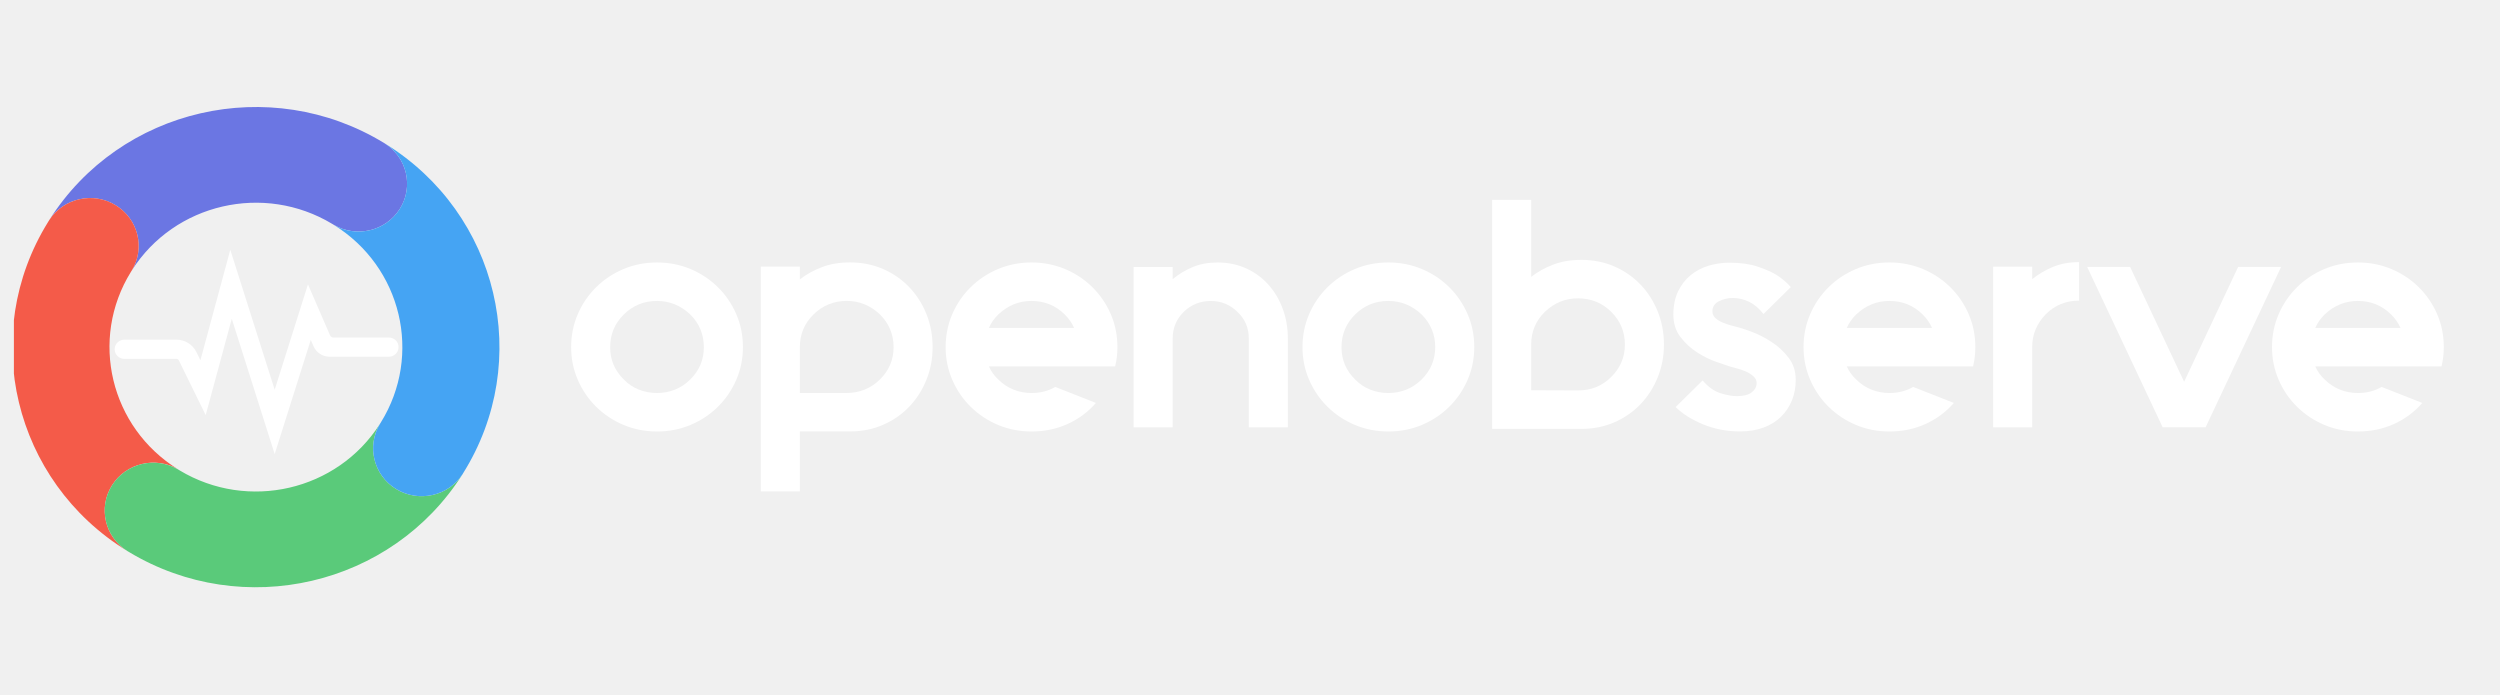
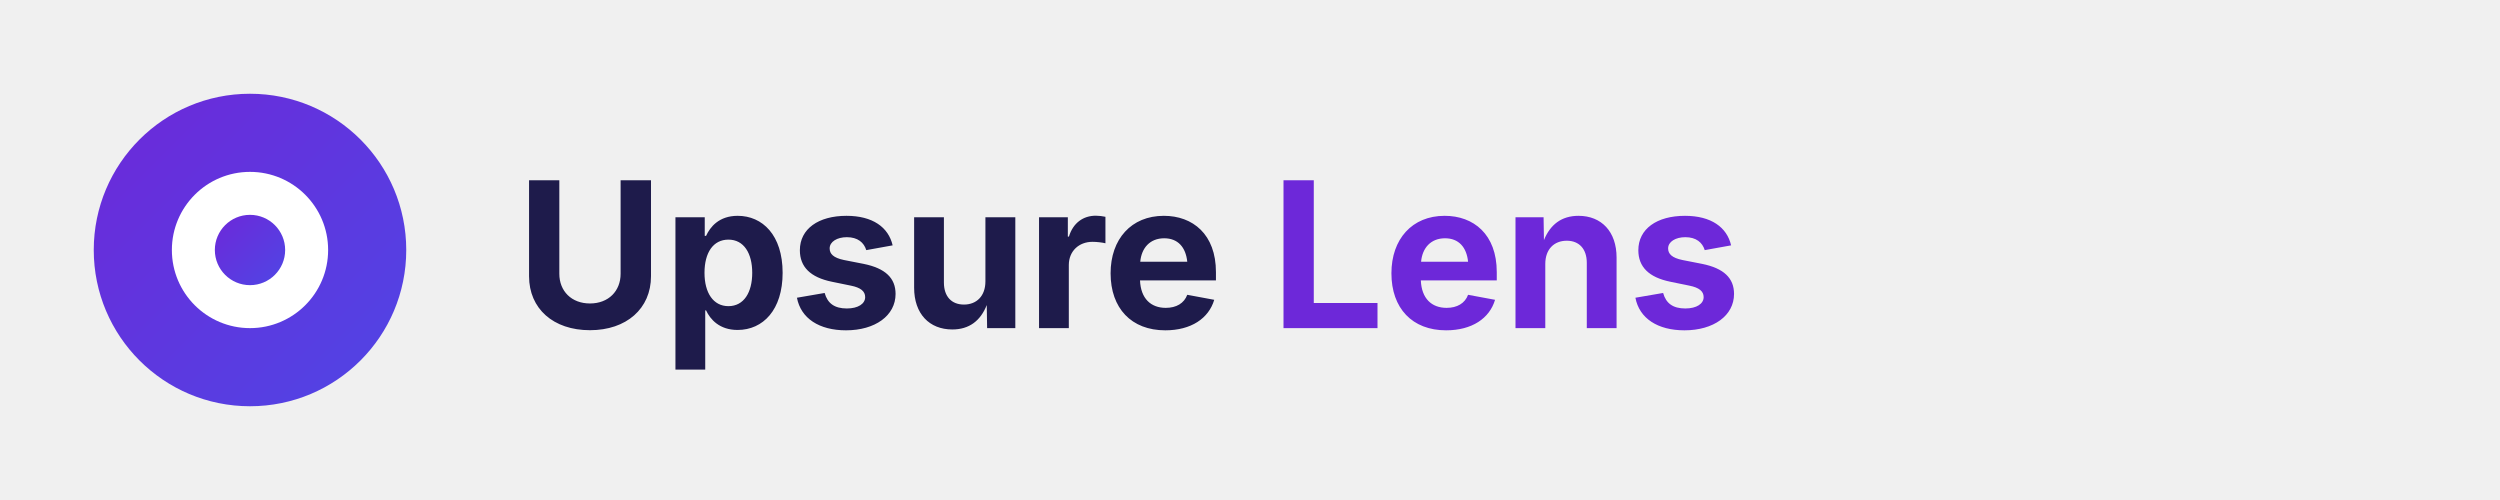
- <svg xmlns="http://www.w3.org/2000/svg" width="180" height="50" viewBox="0 0 267 75" fill="none">
-   <g clip-path="url(#clip0_36_1189)">
-     <path d="M69.459 28.347C70.748 28.347 71.955 28.585 73.079 29.056C74.202 29.53 75.186 30.183 76.029 31.014C76.873 31.846 77.535 32.815 78.016 33.923C78.496 35.031 78.735 36.22 78.735 37.491C78.735 38.762 78.493 39.917 78.016 41.025C77.535 42.132 76.873 43.102 76.029 43.934C75.186 44.765 74.202 45.418 73.079 45.892C71.955 46.366 70.748 46.601 69.459 46.601C68.17 46.601 66.963 46.362 65.84 45.892C64.716 45.418 63.733 44.765 62.889 43.934C62.045 43.102 61.383 42.132 60.903 41.025C60.422 39.917 60.183 38.737 60.183 37.491C60.183 36.245 60.422 35.031 60.903 33.923C61.383 32.815 62.045 31.846 62.889 31.014C63.733 30.183 64.716 29.53 65.84 29.056C66.963 28.582 68.17 28.347 69.459 28.347ZM69.459 32.502C68.052 32.502 66.858 32.985 65.875 33.958C64.891 34.927 64.398 36.104 64.398 37.491C64.398 38.878 64.888 40.02 65.875 40.99C66.343 41.477 66.887 41.837 67.508 42.082C68.129 42.324 68.778 42.446 69.459 42.446C70.14 42.446 70.783 42.324 71.391 42.082C71.999 41.84 72.55 41.477 73.043 40.99C74.027 40.02 74.517 38.853 74.517 37.491C74.517 36.129 74.027 34.927 73.043 33.958C72.012 32.988 70.818 32.502 69.459 32.502Z" fill="white" />
-     <path d="M83.144 42.443H89.947C90.624 42.443 91.271 42.32 91.879 42.078C92.487 41.837 93.037 41.473 93.531 40.986C94.514 40.017 95.008 38.849 95.008 37.487C95.008 36.126 94.514 34.924 93.531 33.954C92.499 32.984 91.306 32.498 89.947 32.498C88.587 32.498 87.346 32.981 86.362 33.954C85.379 34.924 84.885 36.1 84.885 37.487V53.074H80.667V28.792H84.885V30.176C85.563 29.645 86.349 29.206 87.241 28.861C88.132 28.516 89.151 28.34 90.297 28.34C91.586 28.34 92.773 28.578 93.862 29.049C94.951 29.523 95.893 30.176 96.692 31.007C97.487 31.839 98.108 32.809 98.554 33.916C98.999 35.024 99.222 36.213 99.222 37.484C99.222 38.755 98.999 39.91 98.554 41.018C98.108 42.126 97.487 43.095 96.692 43.927C95.896 44.758 94.954 45.411 93.862 45.885C92.773 46.359 91.583 46.594 90.297 46.594H83.144V42.436V42.443Z" fill="white" />
-     <path d="M114.505 39.569H105.299C105.531 40.099 105.872 40.573 106.318 40.99C106.808 41.477 107.358 41.837 107.97 42.082C108.578 42.324 109.221 42.446 109.902 42.446C110.863 42.446 111.716 42.227 112.468 41.787L116.86 43.519C116.017 44.489 114.998 45.245 113.805 45.788C112.611 46.331 111.309 46.601 109.905 46.601C108.616 46.601 107.409 46.362 106.286 45.892C105.162 45.418 104.178 44.765 103.335 43.934C102.491 43.102 101.829 42.132 101.349 41.025C100.868 39.917 100.629 38.737 100.629 37.491C100.629 36.245 100.868 35.031 101.349 33.923C101.829 32.815 102.491 31.846 103.335 31.014C104.178 30.183 105.162 29.53 106.286 29.056C107.409 28.582 108.616 28.347 109.905 28.347C111.194 28.347 112.401 28.585 113.524 29.056C114.648 29.53 115.632 30.183 116.475 31.014C117.319 31.846 117.981 32.815 118.462 33.923C118.942 35.031 119.181 36.22 119.181 37.491C119.181 38.232 119.098 38.922 118.936 39.569H114.508H114.505ZM109.902 32.502C108.543 32.502 107.349 32.985 106.318 33.958C105.872 34.397 105.531 34.88 105.299 35.414H114.505C114.269 34.883 113.932 34.397 113.486 33.958C112.503 32.988 111.309 32.502 109.902 32.502Z" fill="white" />
-     <path d="M129.963 28.347C131.109 28.347 132.153 28.56 133.089 28.987C134.024 29.414 134.827 30.004 135.495 30.754C136.164 31.504 136.679 32.376 137.042 33.368C137.405 34.359 137.587 35.423 137.587 36.556V46.152H133.369V36.556C133.369 35.401 132.958 34.444 132.14 33.681C131.344 32.897 130.383 32.505 129.259 32.505C128.136 32.505 127.139 32.897 126.343 33.681C125.548 34.466 125.15 35.426 125.15 36.556V46.152H120.932V28.833H125.15V30.151C125.783 29.621 126.496 29.188 127.292 28.852C128.088 28.516 128.979 28.35 129.963 28.35V28.347Z" fill="white" />
-     <path d="M148.444 28.347C149.734 28.347 150.94 28.585 152.064 29.056C153.187 29.53 154.171 30.183 155.015 31.014C155.858 31.846 156.52 32.815 157.001 33.923C157.482 35.031 157.72 36.22 157.72 37.491C157.72 38.762 157.478 39.917 157.001 41.025C156.52 42.132 155.858 43.102 155.015 43.934C154.171 44.765 153.187 45.418 152.064 45.892C150.94 46.366 149.734 46.601 148.444 46.601C147.155 46.601 145.949 46.362 144.825 45.892C143.701 45.418 142.718 44.765 141.874 43.934C141.031 43.102 140.369 42.132 139.888 41.025C139.407 39.917 139.169 38.737 139.169 37.491C139.169 36.245 139.407 35.031 139.888 33.923C140.369 32.815 141.031 31.846 141.874 31.014C142.718 30.183 143.701 29.53 144.825 29.056C145.949 28.582 147.155 28.347 148.444 28.347ZM148.444 32.502C147.038 32.502 145.844 32.985 144.86 33.958C143.877 34.927 143.383 36.104 143.383 37.491C143.383 38.878 143.873 40.02 144.86 40.99C145.328 41.477 145.872 41.837 146.493 42.082C147.114 42.324 147.763 42.446 148.444 42.446C149.126 42.446 149.769 42.324 150.377 42.082C150.985 41.84 151.535 41.477 152.029 40.99C153.012 40.02 153.503 38.853 153.503 37.491C153.503 36.129 153.012 34.927 152.029 33.958C150.997 32.988 149.804 32.502 148.444 32.502Z" fill="white" />
-     <path d="M159.653 42.131L168.929 42.165C170.358 42.165 171.552 41.679 172.513 40.709C173.497 39.74 173.99 38.572 173.99 37.21C173.99 35.848 173.497 34.647 172.513 33.677C171.529 32.707 170.336 32.221 168.929 32.221C167.522 32.221 166.376 32.707 165.344 33.677C164.361 34.647 163.867 35.823 163.867 37.21V45.871H159.65V21.589H163.867V29.902C164.545 29.371 165.332 28.932 166.223 28.587C167.114 28.242 168.133 28.066 169.279 28.066C170.568 28.066 171.755 28.304 172.844 28.775C173.933 29.249 174.875 29.902 175.674 30.733C176.47 31.565 177.09 32.535 177.536 33.642C177.982 34.75 178.205 35.939 178.205 37.21C178.205 38.481 177.982 39.636 177.536 40.744C177.09 41.852 176.47 42.821 175.674 43.653C174.878 44.484 173.936 45.137 172.844 45.611C171.755 46.085 170.565 46.32 169.279 46.32H159.653" fill="white" />
-     <path d="M186.427 35.41C186.707 35.479 187.175 35.642 187.834 35.893C188.489 36.147 189.164 36.499 189.855 36.951C190.546 37.399 191.151 37.961 191.663 38.63C192.179 39.298 192.437 40.095 192.437 41.021C192.437 41.83 192.303 42.568 192.032 43.236C191.762 43.905 191.37 44.495 190.855 45.003C190.339 45.511 189.705 45.904 188.957 46.18C188.206 46.456 187.363 46.594 186.427 46.594C184.997 46.594 183.67 46.34 182.438 45.831C181.209 45.323 180.219 44.702 179.468 43.961L182.384 41.087C182.992 41.802 183.645 42.263 184.335 42.474C185.026 42.681 185.605 42.784 186.073 42.784C186.799 42.784 187.337 42.646 187.69 42.37C188.041 42.094 188.219 41.758 188.219 41.366C188.219 41.09 188.101 40.845 187.869 40.638C187.633 40.431 187.359 40.258 187.044 40.117C186.729 39.979 186.404 39.869 186.076 39.788C185.749 39.706 185.478 39.631 185.268 39.562C184.988 39.471 184.514 39.307 183.845 39.075C183.177 38.846 182.499 38.51 181.808 38.071C181.117 37.632 180.512 37.079 179.997 36.408C179.481 35.739 179.223 34.93 179.223 33.982C179.223 33.034 179.392 32.175 179.732 31.472C180.073 30.769 180.522 30.185 181.085 29.724C181.649 29.262 182.292 28.92 183.017 28.701C183.743 28.481 184.494 28.371 185.265 28.371C186.458 28.371 187.471 28.509 188.305 28.788C189.136 29.065 189.82 29.366 190.361 29.689C190.969 30.081 191.485 30.521 191.908 31.004L188.957 33.913C188.489 33.314 187.974 32.874 187.41 32.598C186.847 32.322 186.252 32.181 185.618 32.181C185.125 32.181 184.641 32.297 184.16 32.526C183.68 32.758 183.441 33.125 183.441 33.634C183.441 33.91 183.546 34.148 183.756 34.343C183.966 34.541 184.224 34.701 184.529 34.829C184.835 34.955 185.157 35.068 185.494 35.159C185.835 35.253 186.143 35.331 186.427 35.401V35.41Z" fill="white" />
-     <path d="M207.159 39.569H197.953C198.185 40.099 198.526 40.573 198.972 40.99C199.462 41.477 200.013 41.837 200.624 42.082C201.232 42.324 201.875 42.446 202.556 42.446C203.517 42.446 204.37 42.227 205.122 41.787L209.515 43.519C208.671 44.489 207.652 45.245 206.459 45.788C205.265 46.331 203.963 46.601 202.559 46.601C201.27 46.601 200.064 46.362 198.94 45.892C197.816 45.418 196.833 44.765 195.989 43.934C195.146 43.102 194.483 42.132 194.003 41.025C193.522 39.917 193.283 38.737 193.283 37.491C193.283 36.245 193.522 35.031 194.003 33.923C194.483 32.815 195.146 31.846 195.989 31.014C196.833 30.183 197.816 29.53 198.94 29.056C200.064 28.582 201.27 28.347 202.559 28.347C203.848 28.347 205.055 28.585 206.179 29.056C207.302 29.53 208.286 30.183 209.129 31.014C209.973 31.846 210.635 32.815 211.116 33.923C211.596 35.031 211.835 36.22 211.835 37.491C211.835 38.232 211.752 38.922 211.59 39.569H207.162H207.159ZM202.556 32.502C201.197 32.502 200.003 32.985 198.972 33.958C198.526 34.397 198.185 34.88 197.953 35.414H207.159C206.923 34.883 206.586 34.397 206.14 33.958C205.157 32.988 203.963 32.502 202.556 32.502Z" fill="white" />
-     <path d="M220.21 28.829C221.041 28.484 221.983 28.309 223.04 28.309V32.467C221.633 32.467 220.439 32.953 219.456 33.923C218.472 34.939 217.979 36.116 217.979 37.456V46.152H213.761V28.798H217.979V30.148C218.635 29.617 219.379 29.178 220.21 28.829Z" fill="white" />
-     <path d="M244.858 28.829L236.706 46.148H232.068L223.915 28.829H228.553L234.385 41.231L240.217 28.829H244.855H244.858Z" fill="white" />
-     <path d="M257.753 39.569H248.547C248.78 40.099 249.12 40.573 249.566 40.99C250.059 41.477 250.607 41.837 251.218 42.082C251.826 42.324 252.472 42.446 253.15 42.446C254.112 42.446 254.965 42.227 255.716 41.787L260.109 43.519C259.265 44.489 258.247 45.245 257.053 45.788C255.859 46.331 254.557 46.601 253.153 46.601C251.864 46.601 250.658 46.362 249.534 45.892C248.41 45.418 247.427 44.765 246.583 43.934C245.74 43.102 245.078 42.132 244.597 41.025C244.116 39.917 243.877 38.737 243.877 37.491C243.877 36.245 244.116 35.031 244.597 33.923C245.078 32.815 245.74 31.846 246.583 31.014C247.427 30.183 248.41 29.53 249.534 29.056C250.658 28.582 251.864 28.347 253.153 28.347C254.443 28.347 255.649 28.585 256.773 29.056C257.896 29.53 258.88 30.183 259.724 31.014C260.567 31.846 261.229 32.815 261.71 33.923C262.191 35.031 262.429 36.22 262.429 37.491C262.429 38.232 262.347 38.922 262.184 39.569H257.756H257.753ZM253.15 32.502C251.791 32.502 250.597 32.985 249.566 33.958C249.12 34.397 248.78 34.88 248.547 35.414H257.753C257.518 34.883 257.18 34.397 256.734 33.958C255.751 32.988 254.557 32.502 253.15 32.502Z" fill="white" />
-     <path d="M41.673 22.571C40.161 24.963 36.993 25.713 34.549 24.282C34.536 24.275 34.523 24.266 34.511 24.26C34.469 24.235 34.428 24.209 34.386 24.184C27.008 19.735 17.356 21.959 12.747 29.186C14.189 26.779 13.428 23.663 11.006 22.176C8.558 20.67 5.34 21.398 3.799 23.798C3.805 23.786 3.815 23.776 3.821 23.764C11.496 11.638 27.667 7.926 39.983 15.445C39.989 15.445 39.992 15.451 39.998 15.454C39.998 15.454 40.002 15.454 40.005 15.457C42.456 16.97 43.204 20.155 41.673 22.575V22.571Z" fill="#6B76E3" />
-     <path d="M10.604 52.406C9.077 54.819 9.815 57.991 12.25 59.51C12.238 59.504 12.228 59.494 12.215 59.488C-0.034 51.954 -3.822 36.103 3.687 23.984C3.719 23.931 3.751 23.877 3.786 23.824C3.792 23.814 3.796 23.805 3.802 23.796C5.343 21.395 8.561 20.667 11.009 22.173C13.428 23.661 14.192 26.777 12.75 29.184C12.75 29.187 12.75 29.19 12.744 29.193C12.737 29.206 12.728 29.218 12.721 29.231C12.696 29.272 12.67 29.312 12.645 29.353C12.645 29.36 12.639 29.363 12.635 29.369C8.138 36.646 10.398 46.151 17.732 50.689C15.29 49.258 12.123 50.011 10.611 52.399L10.604 52.406Z" fill="#F45B49" />
-     <path d="M48.491 51.16C48.478 51.179 48.469 51.198 48.456 51.216C40.813 63.292 24.735 67.026 12.441 59.623C12.387 59.592 12.333 59.56 12.279 59.526C12.269 59.52 12.26 59.517 12.25 59.51C9.815 57.992 9.076 54.819 10.604 52.406C12.116 50.018 15.284 49.264 17.725 50.696C17.738 50.702 17.751 50.711 17.763 50.717C17.805 50.742 17.846 50.768 17.888 50.793C17.888 50.793 17.894 50.793 17.894 50.799C25.276 55.242 34.927 53.014 39.533 45.781C38.082 48.188 38.843 51.314 41.265 52.804C43.719 54.314 46.953 53.579 48.488 51.16H48.491Z" fill="#5ACA7A" />
-     <path d="M48.501 51.139C48.501 51.139 48.494 51.148 48.491 51.155C48.491 51.155 48.491 51.158 48.488 51.161C46.954 53.577 43.723 54.315 41.265 52.805C38.843 51.315 38.082 48.193 39.533 45.782C39.54 45.77 39.549 45.757 39.556 45.745C39.581 45.704 39.607 45.663 39.632 45.622C44.146 38.342 41.889 28.824 34.545 24.284C36.987 25.714 40.157 24.964 41.669 22.573C43.201 20.154 42.456 16.969 40.002 15.456C40.021 15.469 40.04 15.478 40.059 15.491C52.359 23.056 56.124 38.998 48.498 51.139H48.501Z" fill="#45A4F3" />
-     <path d="M28.169 49.051L23.532 34.427L20.715 44.833L17.815 38.921C17.767 38.821 17.662 38.758 17.55 38.758H11.941C11.372 38.758 10.897 38.316 10.885 37.754C10.885 37.741 10.885 37.725 10.885 37.713C10.878 37.142 11.362 36.684 11.941 36.684H17.55C18.47 36.684 19.308 37.202 19.709 38.017L20.145 38.906L23.372 26.977L28.166 42.091L31.76 30.709L34.145 36.216C34.205 36.357 34.348 36.452 34.504 36.452H40.495C41.065 36.452 41.542 36.9 41.539 37.462C41.539 37.481 41.539 37.5 41.539 37.518C41.533 38.077 41.062 38.526 40.492 38.526H34.1C33.342 38.526 32.661 38.08 32.362 37.396L32.063 36.709L28.163 49.051H28.169Z" fill="white" />
+ <svg xmlns="http://www.w3.org/2000/svg" viewBox="0 0 320 64" width="320" height="64" role="img" aria-label="Upsure Lens">
+   <defs>
+     <linearGradient id="upsure-mark-login" x1="0" y1="0" x2="1" y2="1">
+       <stop offset="0" stop-color="#6d28d9" />
+       <stop offset="1" stop-color="#4f46e5" />
+     </linearGradient>
+   </defs>
+   <g>
+     <circle cx="32" cy="32" r="20" fill="url(#upsure-mark-login)" />
+     <circle cx="32" cy="32" r="10" fill="#ffffff" />
+     <circle cx="32" cy="32" r="4.5" fill="url(#upsure-mark-login)" />
  </g>
-   <defs>
-     <clipPath id="clip0_36_1189">
-       <rect width="267" height="75" fill="white" />
-     </clipPath>
-   </defs>
+   <text x="66" y="42" font-family="'Inter','Segoe UI',system-ui,-apple-system,sans-serif" font-weight="700" font-size="26" letter-spacing="-0.2" fill="#1e1b4b">Upsure <tspan fill="#6d28d9">Lens</tspan>
+   </text>
</svg>
